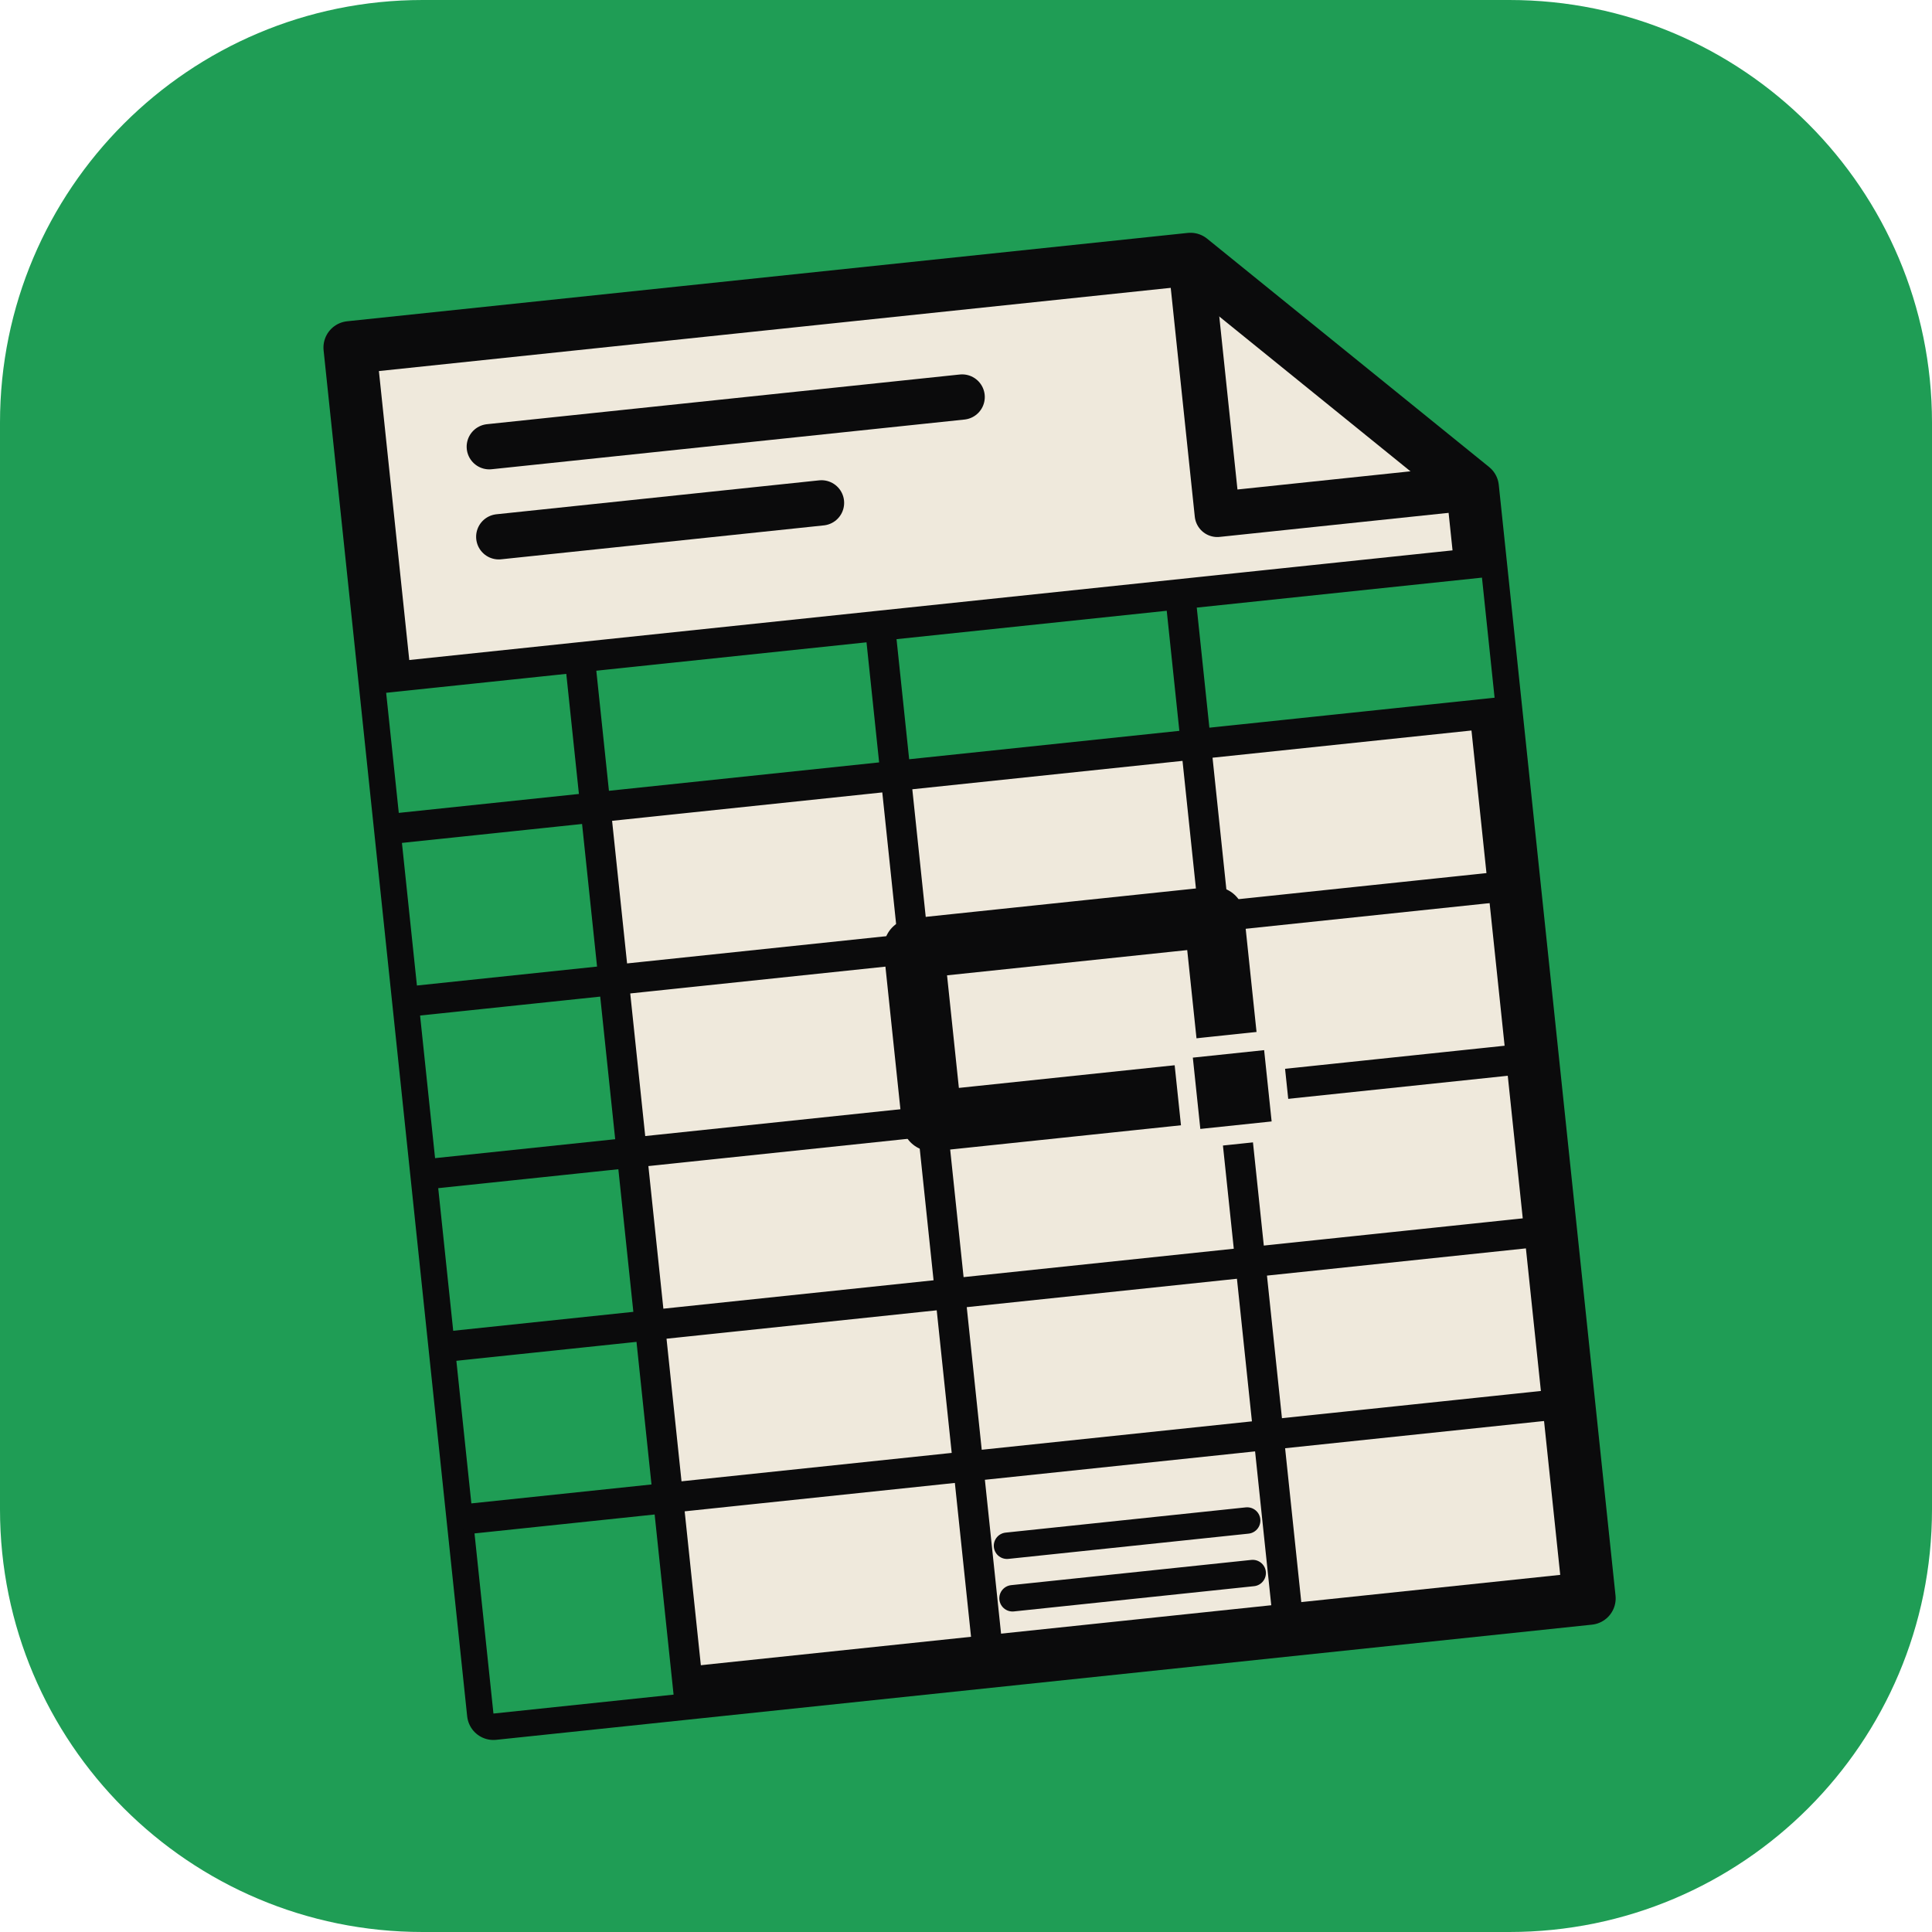
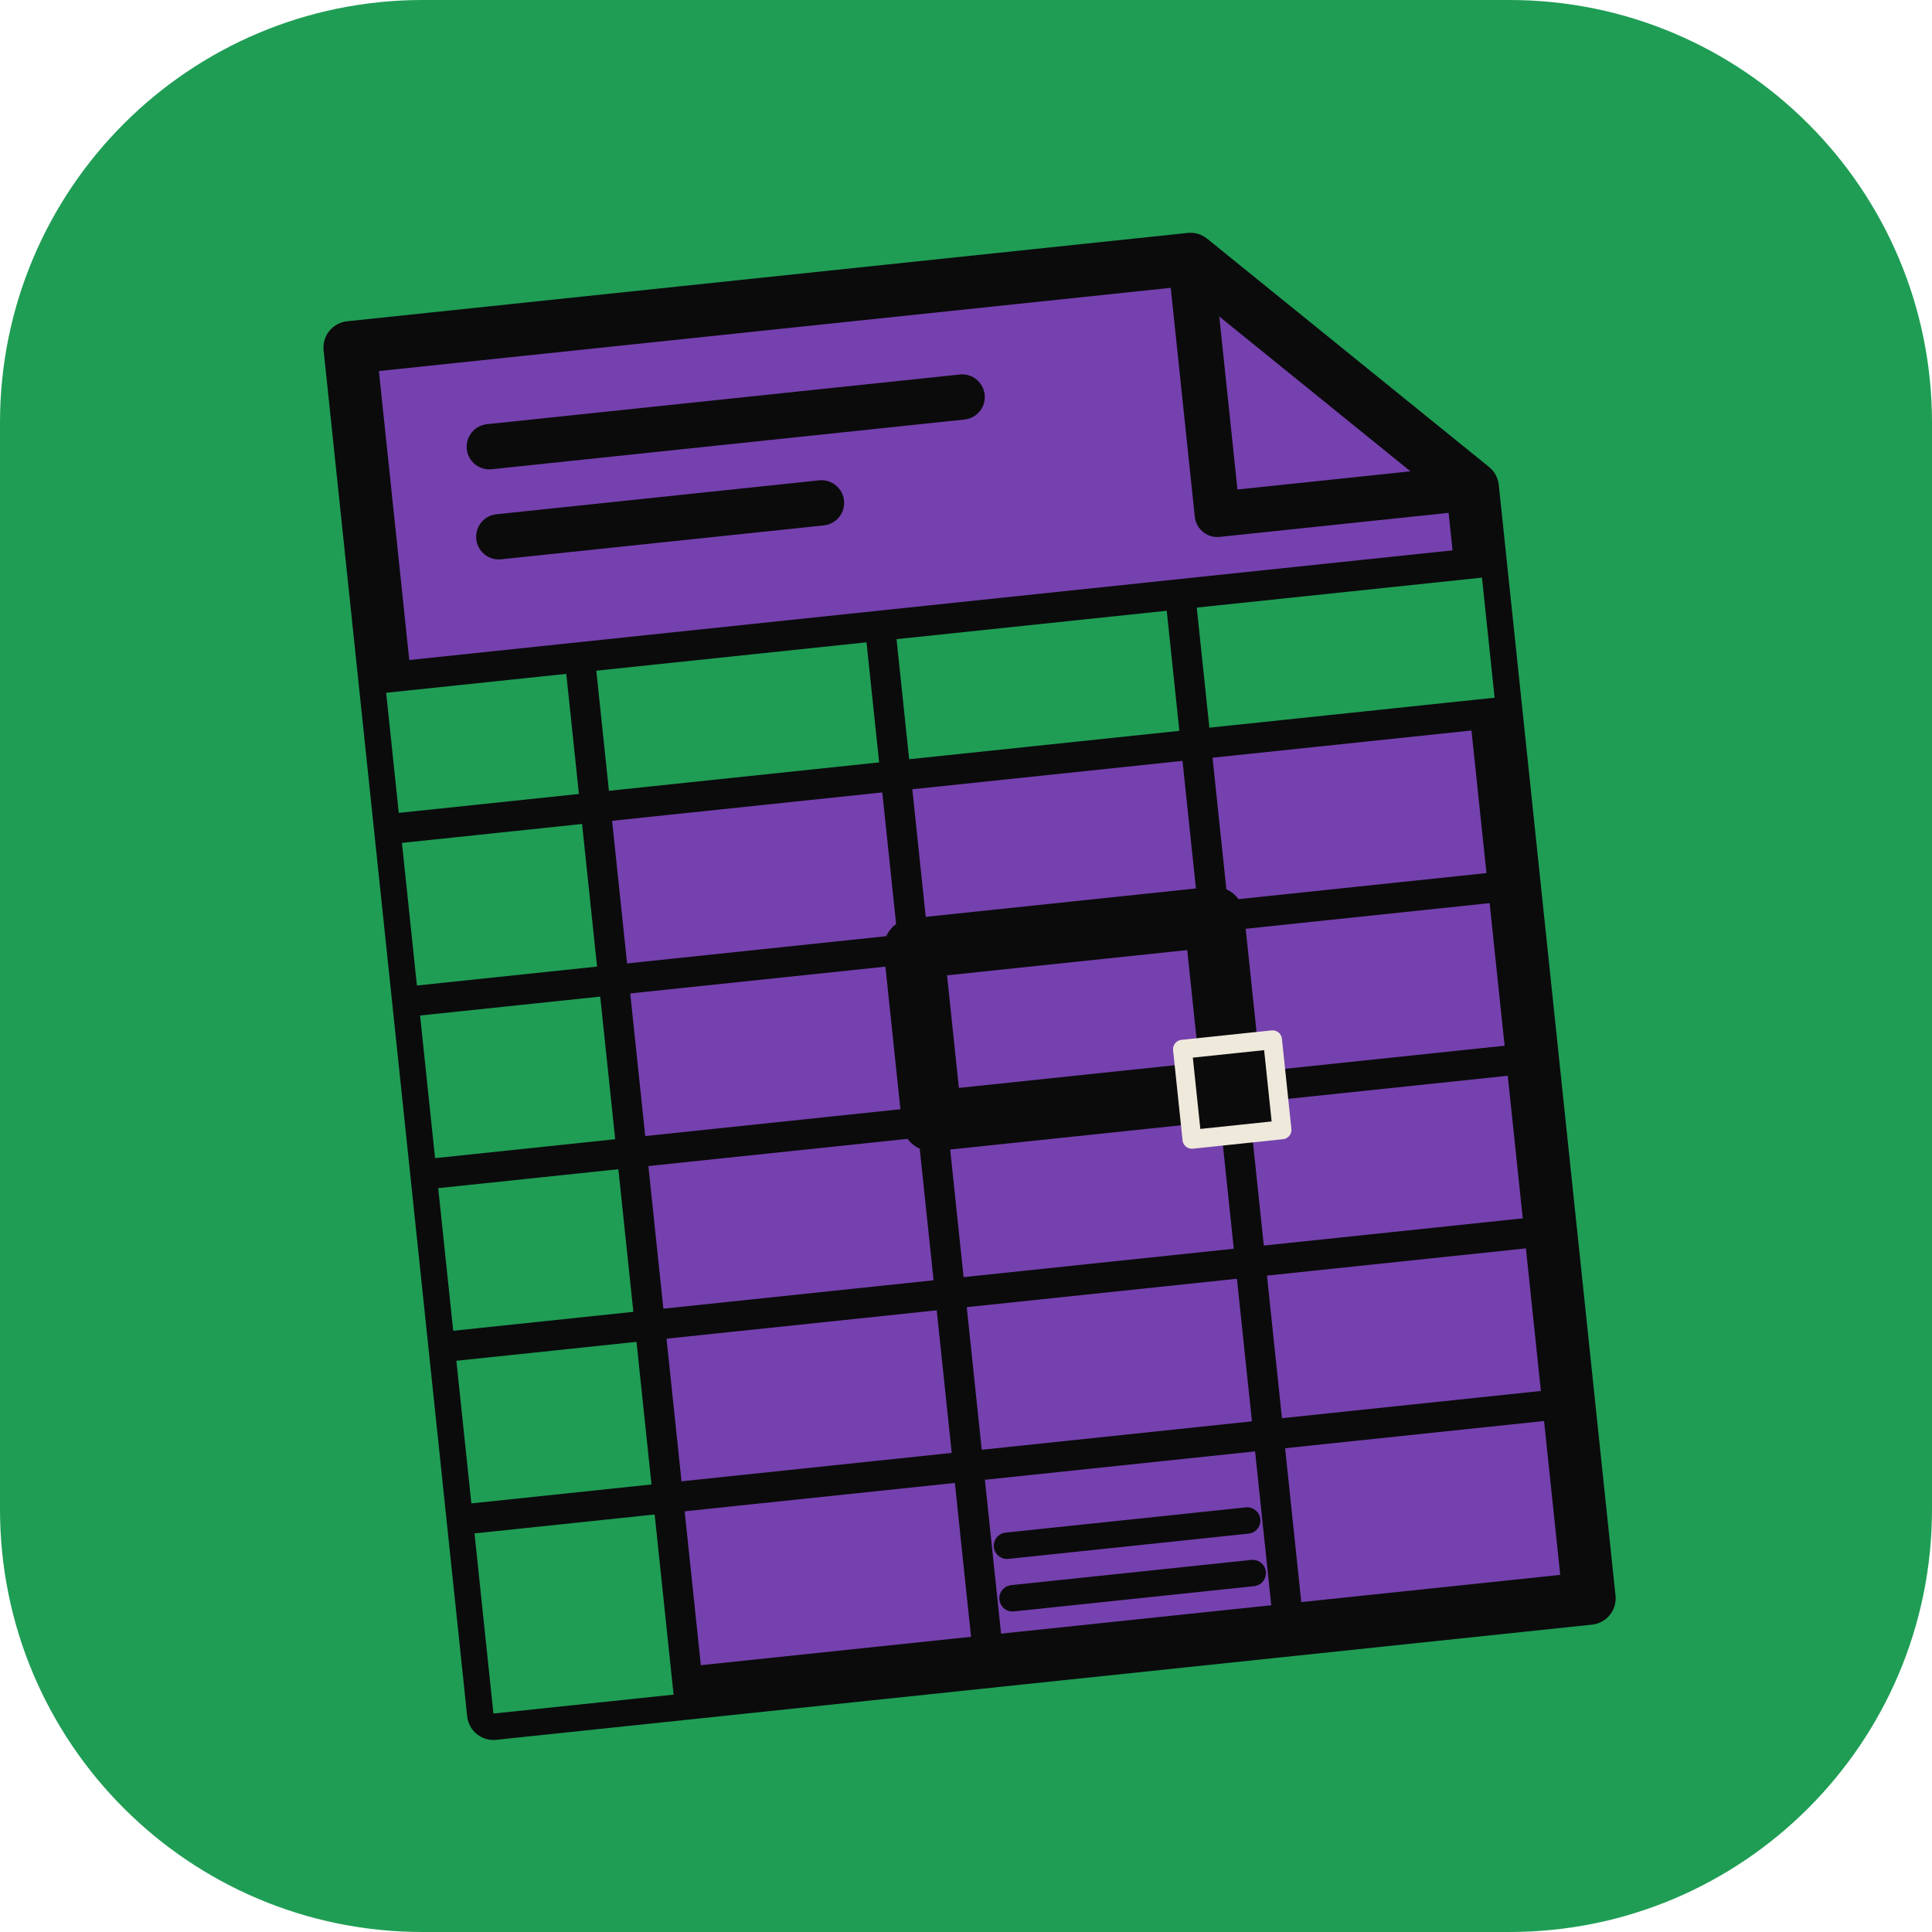
<svg xmlns="http://www.w3.org/2000/svg" viewBox="0 0 512 512" width="512" height="512">
  <defs>
    <clipPath id="tile">
      <rect width="512" height="512" rx="112" />
    </clipPath>
  </defs>
  <g clip-path="url(#tile)">
    <rect width="512" height="512" fill="#1f9d55" />
    <g transform="rotate(-6 256 268)" stroke="#0b0b0c" stroke-linejoin="round" stroke-linecap="round">
-       <path d="M112 76 H336 L404 144 V440 H112 Z" fill="#efe9dc" stroke-width="14" />
+       <path d="M112 76 H336 L404 144 V440 H112 Z" fill="#7541AE" stroke-width="14" />
      <path d="M336 76 V144 H404" fill="none" stroke-width="12" />
      <path d="M146 106 H272 M146 130 H232" stroke-width="12" />
      <path d="M112 164 H404 V204 H164 V440 H112 Z" fill="#1f9d55" stroke="none" />
      <path d="M112 164 H404 M112 204 H404 M112 250 H404 M112 296 H404 M112 342 H404 M112 388 H404                M164 164 V440 M244 164 V440 M324 164 V440" fill="none" stroke-width="8" />
      <rect x="244" y="250" width="80" height="46" fill="none" stroke-width="16" />
      <rect x="312" y="284" width="24" height="24" fill="#0b0b0c" stroke="#efe9dc" stroke-width="5" />
      <path d="M252 410 H316 M252 424 H316" stroke-width="7" />
    </g>
  </g>
</svg>
